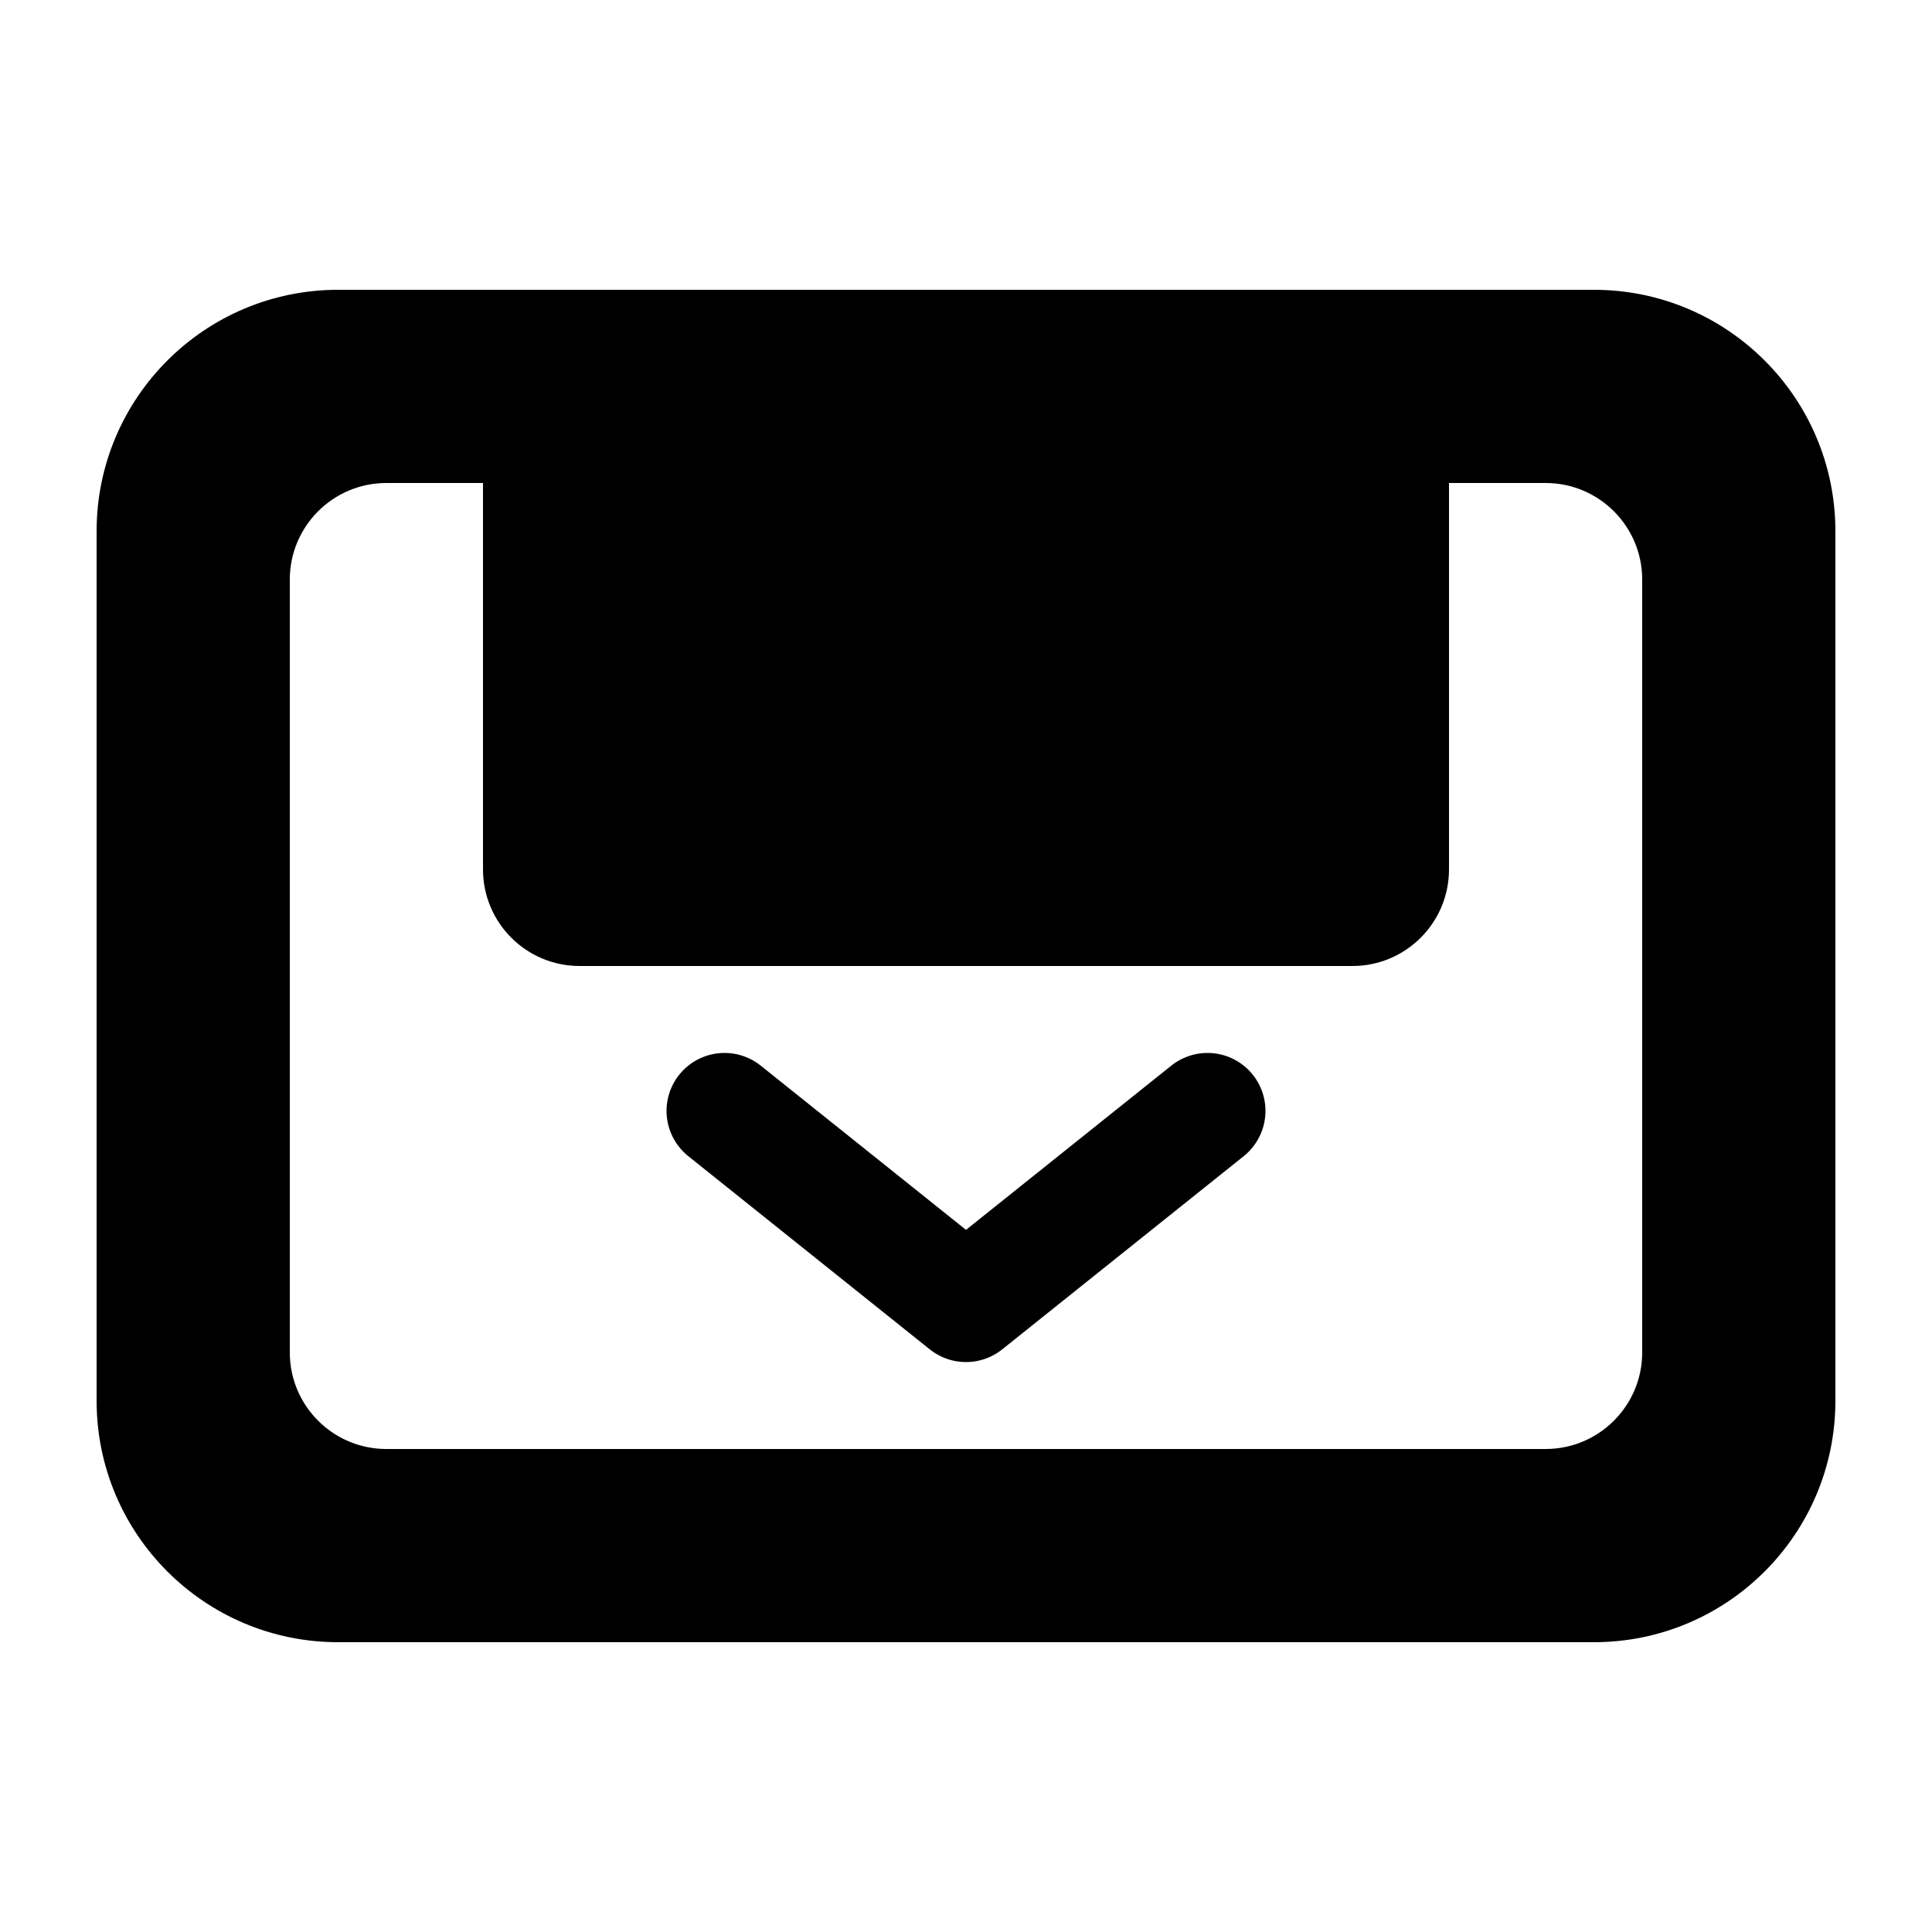
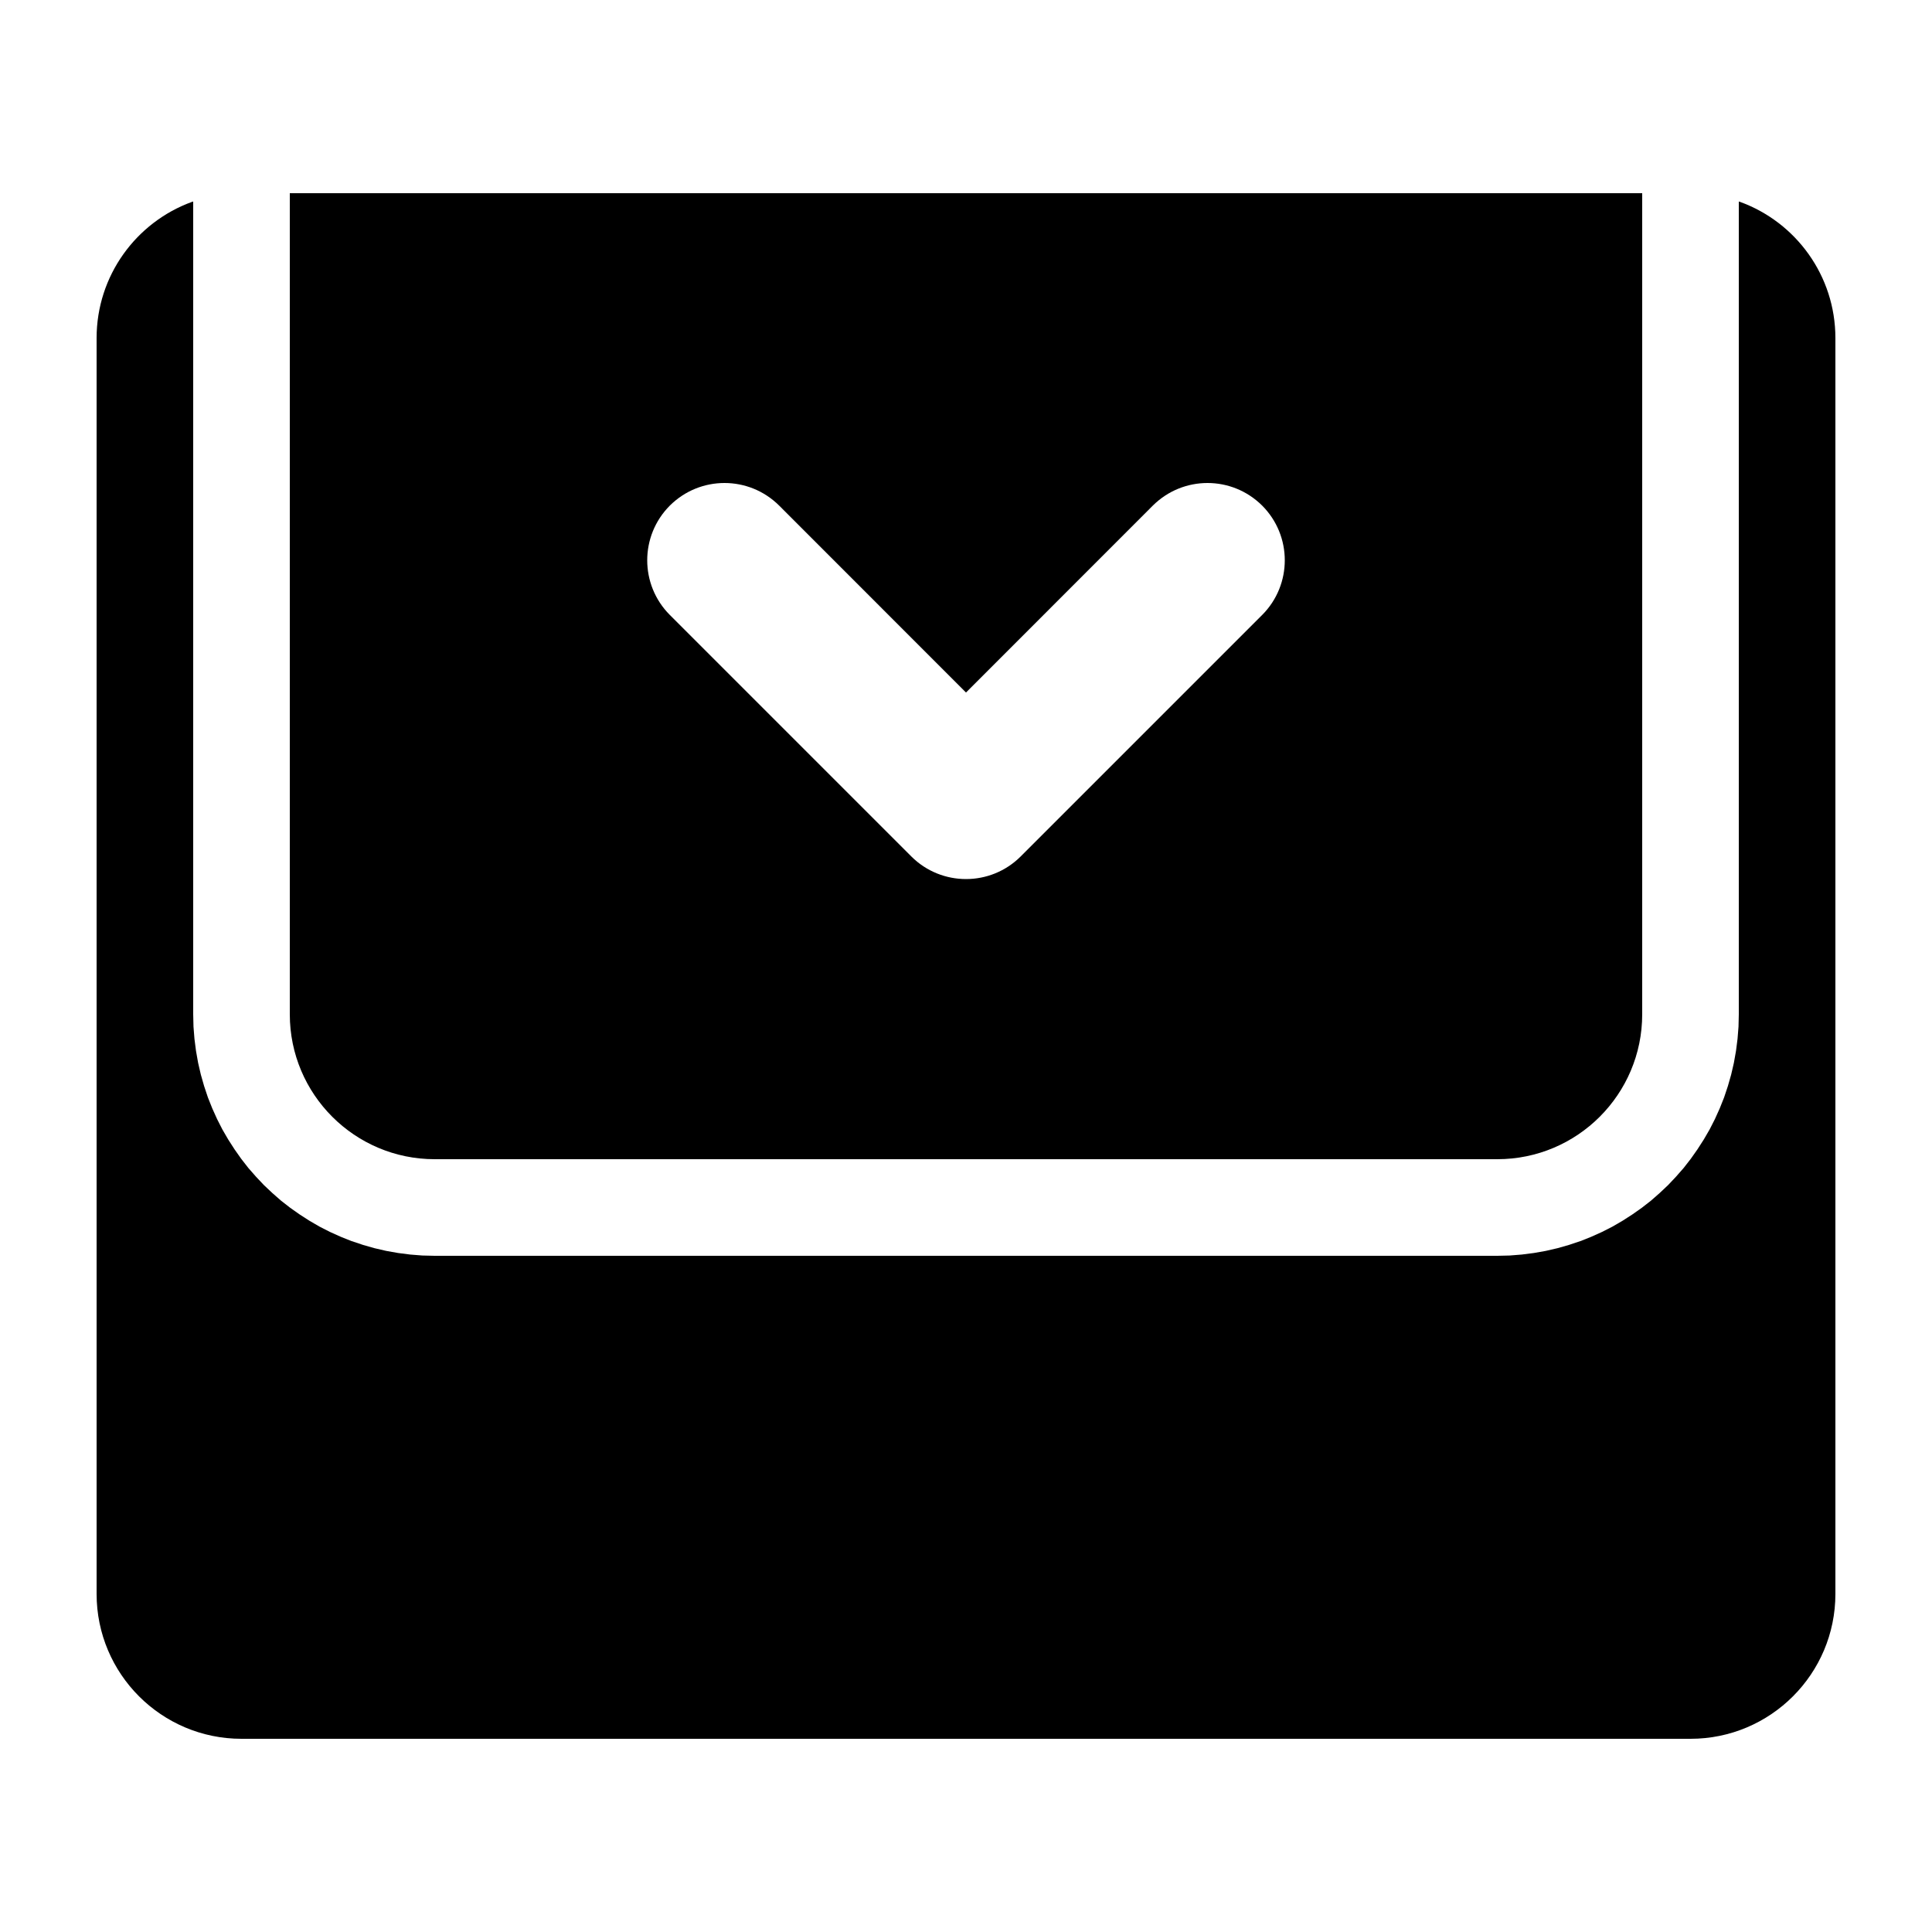
<svg xmlns="http://www.w3.org/2000/svg" width="20" height="20" viewBox="0 0 20 20">
-   <path fill="currentColor" fill-rule="evenodd" d="M3.5 3H16.5A2.5 2.5 0 0 1 19 5.5V14.5A2.5 2.5 0 0 1 16.5 17H3.5A2.5 2.5 0 0 1 1 14.5V5.5A2.5 2.5 0 0 1 3.5 3ZM4 5H16A1 1 0 0 1 17 6V14A1 1 0 0 1 16 15H4A1 1 0 0 1 3 14V6A1 1 0 0 1 4 5Z" />
-   <path fill="currentColor" d="M5 5H15V9A1 1 0 0 1 14 10H6A1 1 0 0 1 5 9Z" />
-   <path fill="none" stroke="currentColor" stroke-width="1.2" stroke-linecap="round" stroke-linejoin="round" d="M7.5 11.5L10 13.5L12.5 11.5" />
+   <path fill="currentColor" d="M12.5 5C12.295 5 12.091 5.078 11.934 5.234L10 7.169 8.066 5.234C7.909 5.078 7.705 5 7.5 5 7.295 5 7.091 5.078 6.934 5.234 6.622 5.547 6.622 6.053 6.934 6.366L9.434 8.866C9.747 9.178 10.253 9.178 10.566 8.866L13.066 6.366C13.378 6.053 13.378 5.547 13.066 5.234 12.909 5.078 12.705 5 12.5 5ZM2 2.086L2 10.5 2.003 10.628 2.013 10.754 2.029 10.879 2.051 11.003 2.079 11.124 2.113 11.243 2.152 11.36 2.197 11.473 2.247 11.584 2.302 11.692 2.363 11.797 2.428 11.898 2.497 11.996 2.571 12.091 2.65 12.181 2.732 12.268 2.819 12.35 2.909 12.429 3.004 12.503 3.102 12.572 3.203 12.637 3.308 12.698 3.416 12.753 3.527 12.803 3.64 12.848 3.757 12.887 3.876 12.921 3.997 12.949 4.121 12.971 4.246 12.987 4.372 12.997 4.5 13 15.5 13 15.628 12.997 15.754 12.987 15.879 12.971 16.003 12.949 16.124 12.921 16.243 12.887 16.36 12.848 16.473 12.803 16.584 12.753 16.692 12.698 16.797 12.637 16.898 12.572 16.996 12.503 17.091 12.429 17.181 12.35 17.268 12.268 17.35 12.181 17.429 12.091 17.503 11.996 17.572 11.898 17.637 11.797 17.698 11.692 17.753 11.584 17.803 11.473 17.848 11.36 17.887 11.243 17.921 11.124 17.949 11.003 17.971 10.879 17.987 10.754 17.997 10.628 18 10.5 18 2.086 18.016 2.091C18.59 2.301 19 2.853 19 3.5L19 16.5C19 17.328 18.328 18 17.5 18L2.5 18C1.672 18 1 17.328 1 16.5L1 3.5C1 2.853 1.41 2.301 1.984 2.091L2 2.086ZM3 2L17 2 17 10.5C17 11.328 16.328 12 15.5 12L4.5 12C3.672 12 3 11.328 3 10.5L3 2Z" />
</svg>
